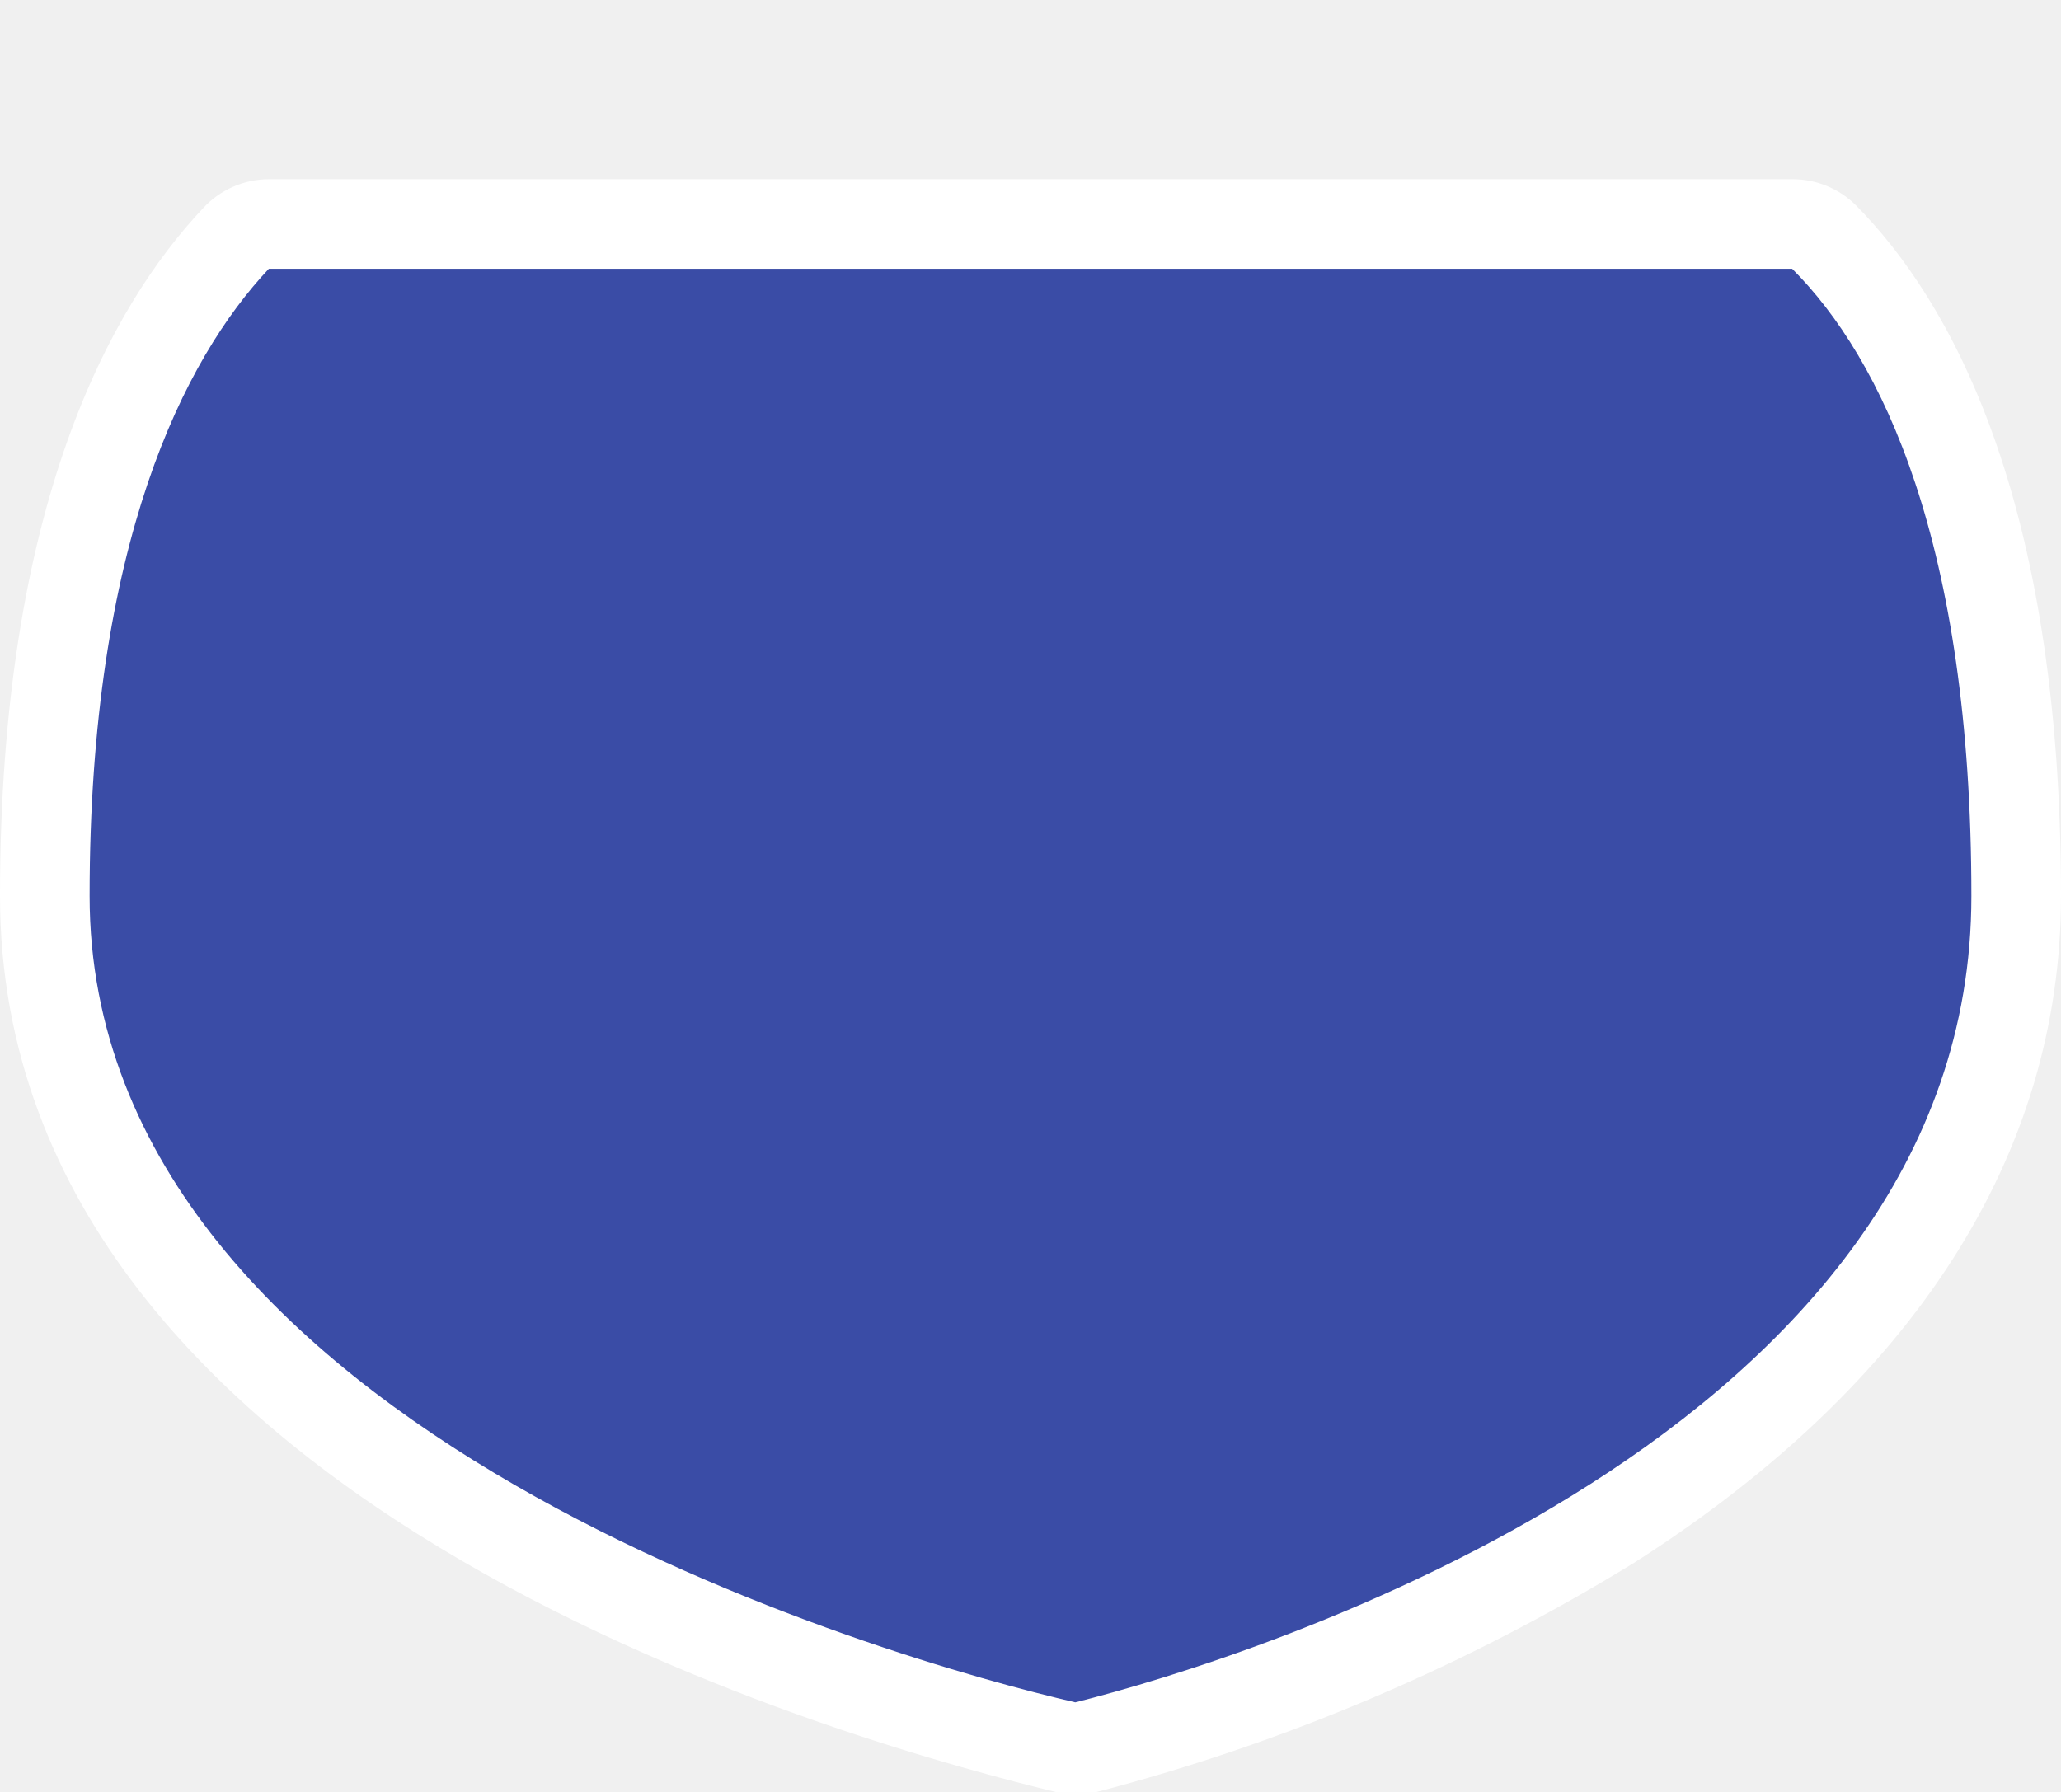
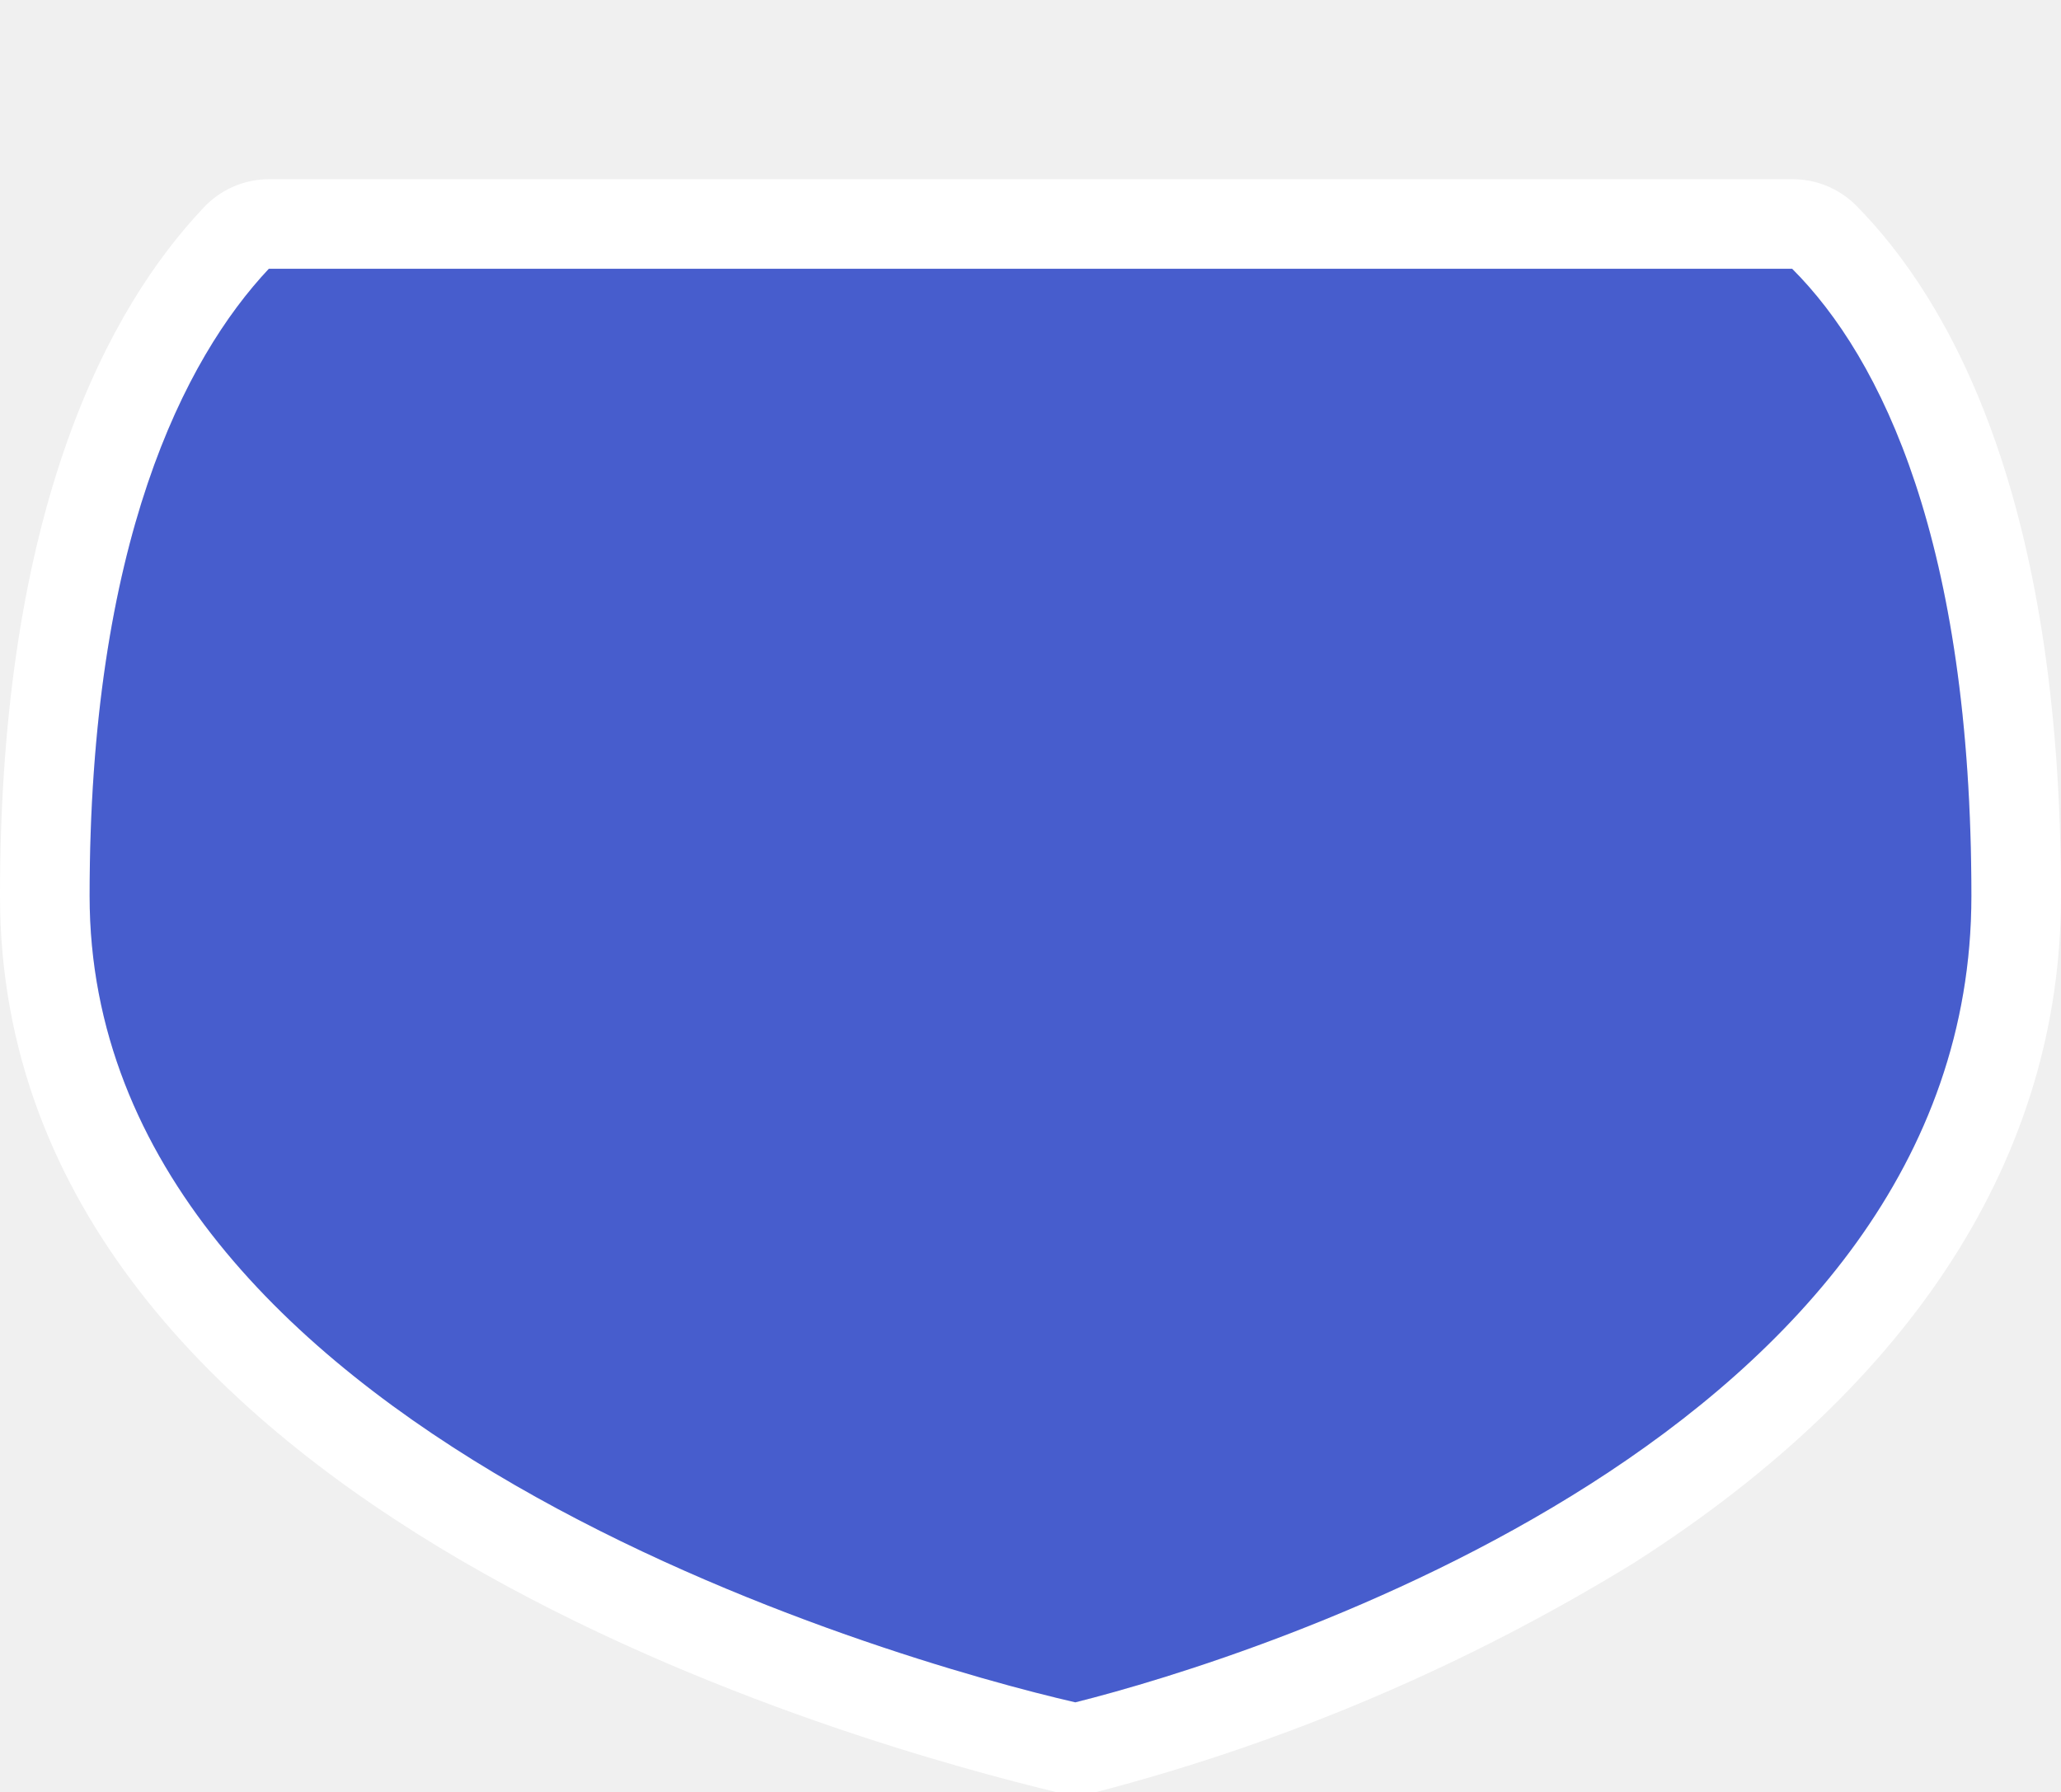
<svg xmlns="http://www.w3.org/2000/svg" width="23" height="20" viewBox="0 0 23 20">
  <g>
-     <path fill="#3a4ca6" d="M12,19.5h-.11C10,19.05.5,16.54.5,10c0-4.19,1.16-6.3,2.14-7.34A.48.48,0,0,1,3,2.5H20a.47.47,0,0,1,.35.15c1,1,2.15,3.05,2.15,7.35,0,6.56-8.65,9.05-10.38,9.48A.25.25,0,0,1,12,19.5Z" />
-     <path fill="#fff" d="M20,3c1,1,2,3.06,2,7,0,6-8,8.5-10,9-2-.46-11-3-11-9C1,6.06,2.06,4,3,3H20m0-1H3a1,1,0,0,0-.73.32C1.23,3.42,0,5.65,0,10c0,6.93,9.81,9.52,11.78,10A.83.83,0,0,0,12,20a1,1,0,0,0,.24,0,22.12,22.12,0,0,0,6-2.56C21.37,15.44,23,12.88,23,10c0-4.47-1.25-6.66-2.29-7.71A1,1,0,0,0,20,2Z" />
+     <path d="M0,0 H23 V20 H0 Z" fill="none" />
+     <path d="M20,3c1,1,2,3.06,2,7,0,6-8,8.5-10,9-2-.46-11-3-11-9C1,6.06,2.06,4,3,3H20m0-1H3a1,1,0,0,0-.73.32C1.23,3.42,0,5.65,0,10c0,6.93,9.81,9.52,11.78,10A.83.83,0,0,0,12,20a1,1,0,0,0,.24,0,22.12,22.12,0,0,0,6-2.56C21.37,15.44,23,12.88,23,10c0-4.47-1.25-6.66-2.29-7.71A1,1,0,0,0,20,2Z" fill="hsl(0, 0%, 100%)" />
+     <path d="M3,3c-.94,1-2,3.06-2,7,0,6,9,8.54,11,9,2-.5,10-3,10-9,0-3.94-1-6-2-7Z" fill="hsl(230, 57%, 54%)" />
  </g>
-   <path fill="none" d="M0,0H23V20H0z" />
</svg>
